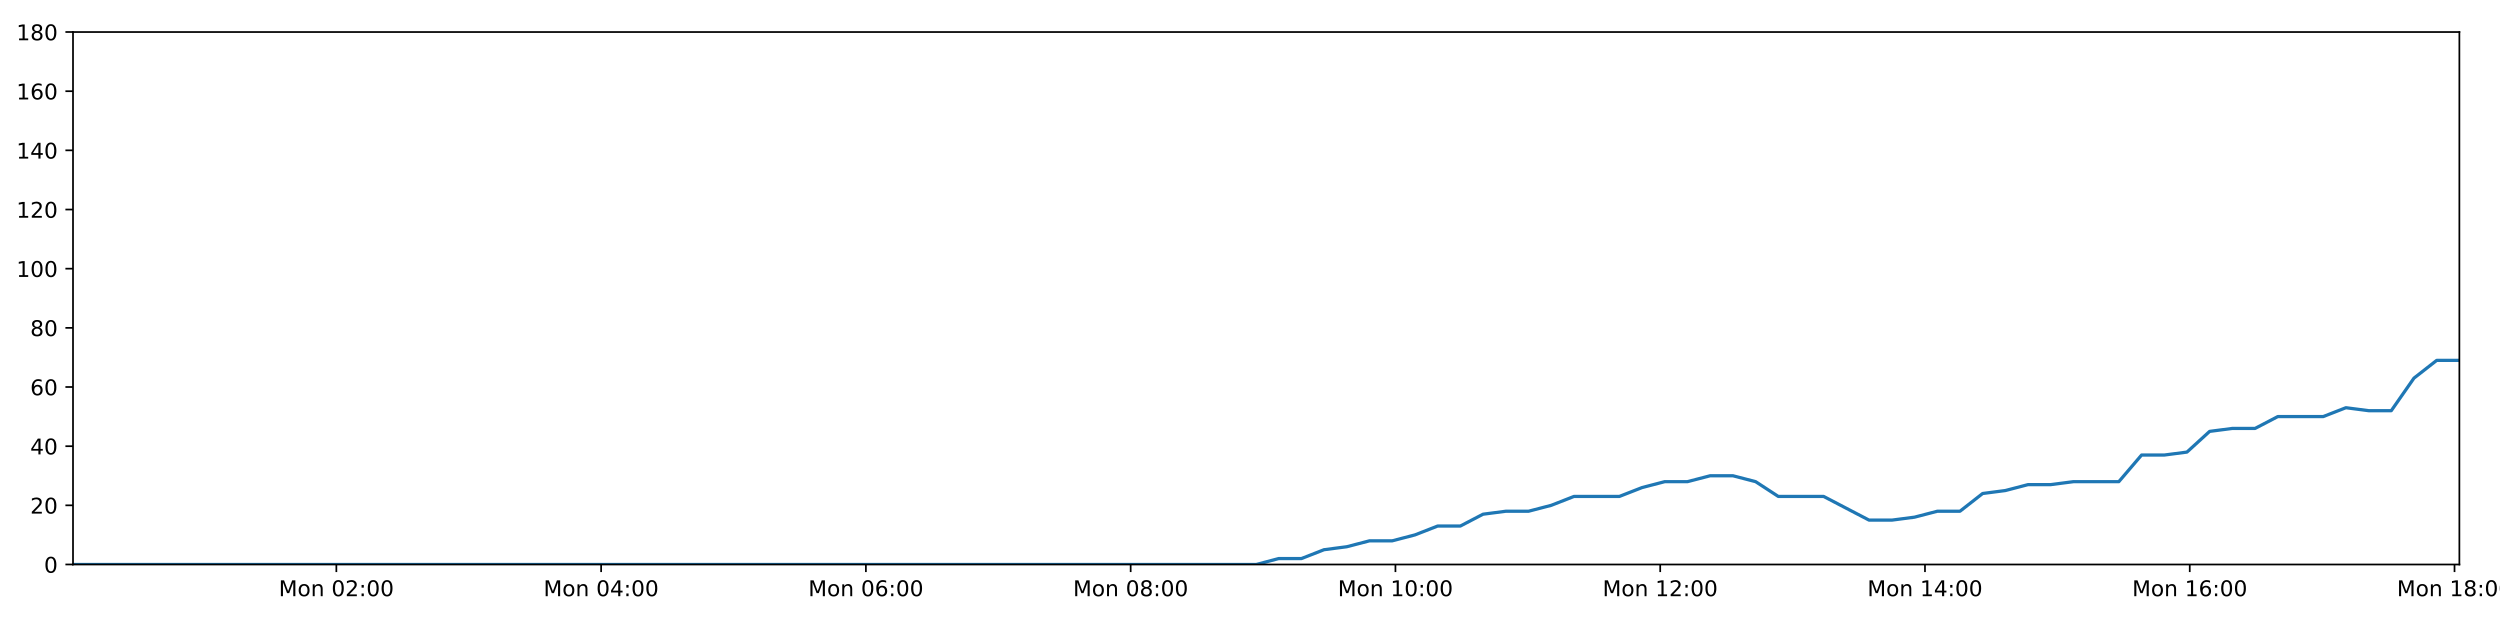
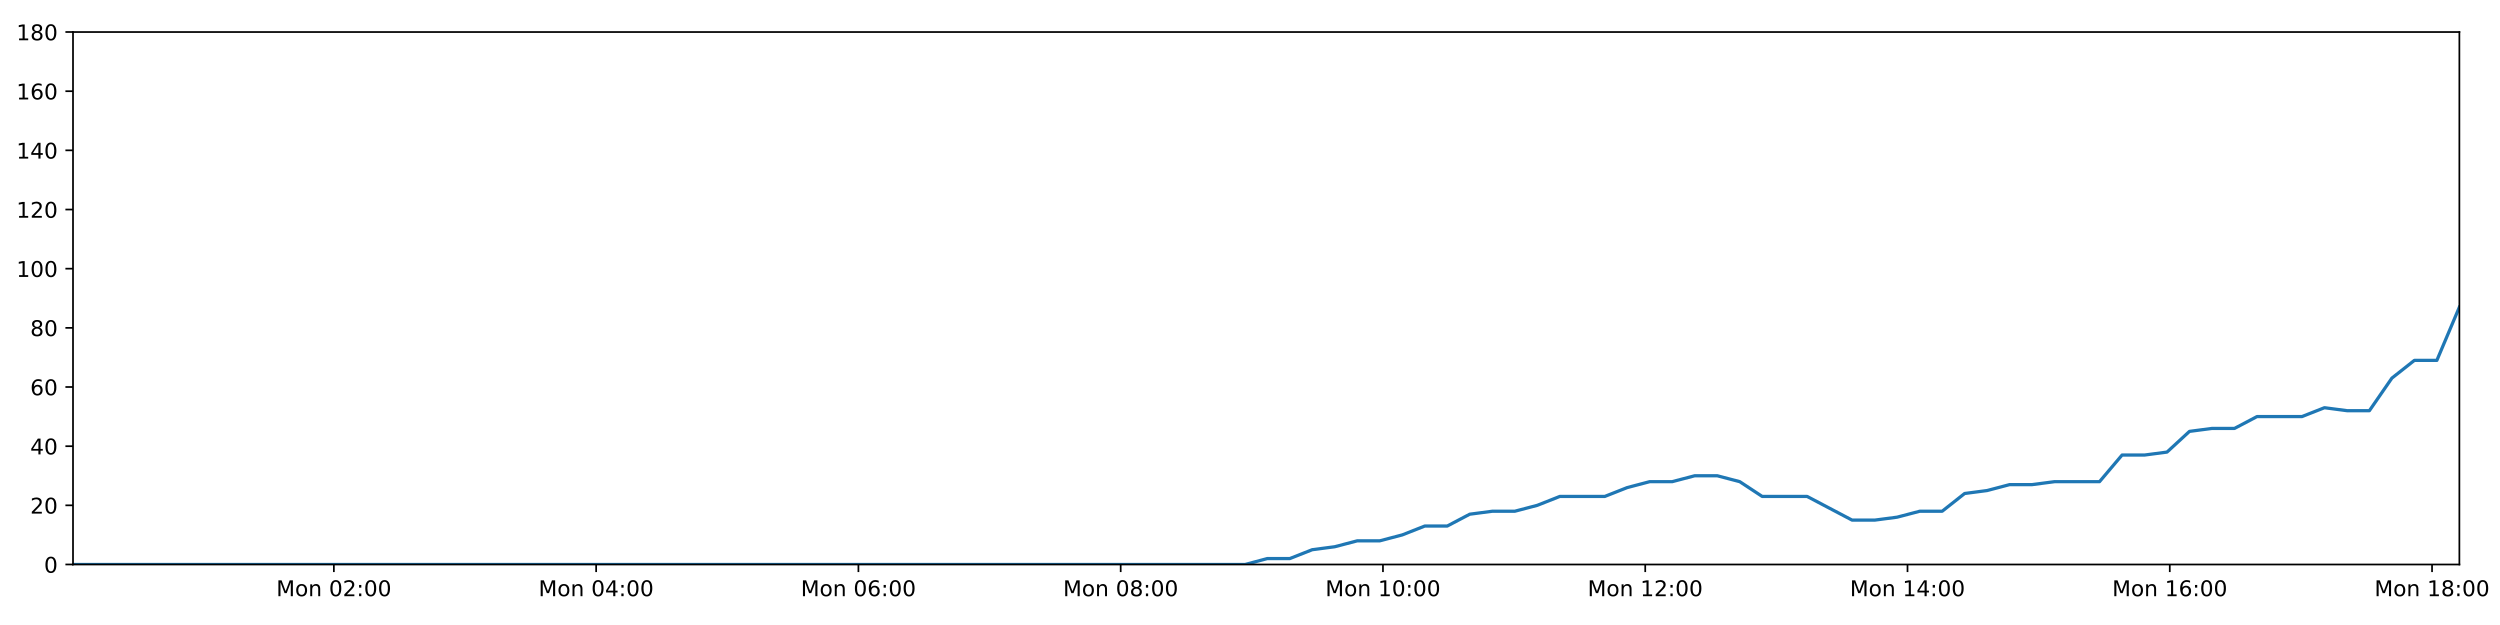
<svg xmlns="http://www.w3.org/2000/svg" xmlns:xlink="http://www.w3.org/1999/xlink" height="288pt" version="1.1" viewBox="0 0 1152 288" width="1152pt">
  <defs>
    <style type="text/css">
*{stroke-linecap:butt;stroke-linejoin:round;}
  </style>
  </defs>
  <g id="figure_1">
    <g id="patch_1">
      <path d="M 0 288  L 1152 288  L 1152 0  L 0 0  z " style="fill:#ffffff;" />
    </g>
    <g id="axes_1">
      <g id="patch_2">
        <path d="M 33.64 260.12  L 1133.28 260.12  L 1133.28 14.76  L 33.64 14.76  z " style="fill:#ffffff;" />
      </g>
      <g id="matplotlib.axis_1">
        <g id="xtick_1">
          <g id="line2d_1">
            <defs>
-               <path d="M 0 0  L 0 3.5  " id="m859e6a474f" style="stroke:#000000;stroke-width:0.8;" />
-             </defs>
-             <g>
-               <use style="stroke:#000000;stroke-width:0.8;" x="154.991" xlink:href="#m859e6a474f" y="260.12" />
+               <path d="M 0 0  L 0 3.5  " id="m4c962a098c" style="stroke:#000000;stroke-width:0.8;" />
+             </defs>
+             <g>
+               <use style="stroke:#000000;stroke-width:0.8;" x="153.846" xlink:href="#m4c962a098c" y="260.12" />
            </g>
          </g>
          <g id="text_1">
            <defs>
              <path d="M 9.812 72.906  L 24.516 72.906  L 43.109 23.297  L 61.812 72.906  L 76.516 72.906  L 76.516 0  L 66.891 0  L 66.891 64.016  L 48.094 14.016  L 38.188 14.016  L 19.391 64.016  L 19.391 0  L 9.812 0  z " id="DejaVuSans-77" />
              <path d="M 30.609 48.391  Q 23.391 48.391 19.188 42.75  Q 14.984 37.109 14.984 27.297  Q 14.984 17.484 19.156 11.844  Q 23.344 6.203 30.609 6.203  Q 37.797 6.203 41.984 11.859  Q 46.188 17.531 46.188 27.297  Q 46.188 37.016 41.984 42.703  Q 37.797 48.391 30.609 48.391  z M 30.609 56  Q 42.328 56 49.016 48.375  Q 55.719 40.766 55.719 27.297  Q 55.719 13.875 49.016 6.219  Q 42.328 -1.422 30.609 -1.422  Q 18.844 -1.422 12.172 6.219  Q 5.516 13.875 5.516 27.297  Q 5.516 40.766 12.172 48.375  Q 18.844 56 30.609 56  z " id="DejaVuSans-111" />
              <path d="M 54.891 33.016  L 54.891 0  L 45.906 0  L 45.906 32.719  Q 45.906 40.484 42.875 44.328  Q 39.844 48.188 33.797 48.188  Q 26.516 48.188 22.312 43.547  Q 18.109 38.922 18.109 30.906  L 18.109 0  L 9.078 0  L 9.078 54.688  L 18.109 54.688  L 18.109 46.188  Q 21.344 51.125 25.703 53.562  Q 30.078 56 35.797 56  Q 45.219 56 50.047 50.172  Q 54.891 44.344 54.891 33.016  z " id="DejaVuSans-110" />
              <path id="DejaVuSans-32" />
              <path d="M 31.781 66.406  Q 24.172 66.406 20.328 58.906  Q 16.5 51.422 16.5 36.375  Q 16.5 21.391 20.328 13.891  Q 24.172 6.391 31.781 6.391  Q 39.453 6.391 43.281 13.891  Q 47.125 21.391 47.125 36.375  Q 47.125 51.422 43.281 58.906  Q 39.453 66.406 31.781 66.406  z M 31.781 74.219  Q 44.047 74.219 50.516 64.516  Q 56.984 54.828 56.984 36.375  Q 56.984 17.969 50.516 8.266  Q 44.047 -1.422 31.781 -1.422  Q 19.531 -1.422 13.062 8.266  Q 6.594 17.969 6.594 36.375  Q 6.594 54.828 13.062 64.516  Q 19.531 74.219 31.781 74.219  z " id="DejaVuSans-48" />
              <path d="M 19.188 8.297  L 53.609 8.297  L 53.609 0  L 7.328 0  L 7.328 8.297  Q 12.938 14.109 22.625 23.891  Q 32.328 33.688 34.812 36.531  Q 39.547 41.844 41.422 45.531  Q 43.312 49.219 43.312 52.781  Q 43.312 58.594 39.234 62.25  Q 35.156 65.922 28.609 65.922  Q 23.969 65.922 18.812 64.312  Q 13.672 62.703 7.812 59.422  L 7.812 69.391  Q 13.766 71.781 18.938 73  Q 24.125 74.219 28.422 74.219  Q 39.75 74.219 46.484 68.547  Q 53.219 62.891 53.219 53.422  Q 53.219 48.922 51.531 44.891  Q 49.859 40.875 45.406 35.406  Q 44.188 33.984 37.641 27.219  Q 31.109 20.453 19.188 8.297  z " id="DejaVuSans-50" />
              <path d="M 11.719 12.406  L 22.016 12.406  L 22.016 0  L 11.719 0  z M 11.719 51.703  L 22.016 51.703  L 22.016 39.312  L 11.719 39.312  z " id="DejaVuSans-58" />
            </defs>
-             <g transform="translate(128.4504 274.7184)scale(0.1 -0.1)">
+             <g transform="translate(127.3054 274.7184)scale(0.1 -0.1)">
              <use xlink:href="#DejaVuSans-77" />
              <use x="86.279" xlink:href="#DejaVuSans-111" />
              <use x="147.461" xlink:href="#DejaVuSans-110" />
              <use x="210.84" xlink:href="#DejaVuSans-32" />
              <use x="242.627" xlink:href="#DejaVuSans-48" />
              <use x="306.25" xlink:href="#DejaVuSans-50" />
              <use x="369.873" xlink:href="#DejaVuSans-58" />
              <use x="403.564" xlink:href="#DejaVuSans-48" />
              <use x="467.188" xlink:href="#DejaVuSans-48" />
            </g>
          </g>
        </g>
        <g id="xtick_2">
          <g id="line2d_2">
            <g>
-               <use style="stroke:#000000;stroke-width:0.8;" x="276.998" xlink:href="#m859e6a474f" y="260.12" />
+               <use style="stroke:#000000;stroke-width:0.8;" x="274.701" xlink:href="#m4c962a098c" y="260.12" />
            </g>
          </g>
          <g id="text_2">
            <defs>
              <path d="M 37.797 64.312  L 12.891 25.391  L 37.797 25.391  z M 35.203 72.906  L 47.609 72.906  L 47.609 25.391  L 58.016 25.391  L 58.016 17.188  L 47.609 17.188  L 47.609 0  L 37.797 0  L 37.797 17.188  L 4.891 17.188  L 4.891 26.703  z " id="DejaVuSans-52" />
            </defs>
-             <g transform="translate(250.4569 274.7184)scale(0.1 -0.1)">
+             <g transform="translate(248.1607 274.7184)scale(0.1 -0.1)">
              <use xlink:href="#DejaVuSans-77" />
              <use x="86.279" xlink:href="#DejaVuSans-111" />
              <use x="147.461" xlink:href="#DejaVuSans-110" />
              <use x="210.84" xlink:href="#DejaVuSans-32" />
              <use x="242.627" xlink:href="#DejaVuSans-48" />
              <use x="306.25" xlink:href="#DejaVuSans-52" />
              <use x="369.873" xlink:href="#DejaVuSans-58" />
              <use x="403.564" xlink:href="#DejaVuSans-48" />
              <use x="467.188" xlink:href="#DejaVuSans-48" />
            </g>
          </g>
        </g>
        <g id="xtick_3">
          <g id="line2d_3">
            <g>
-               <use style="stroke:#000000;stroke-width:0.8;" x="399.004" xlink:href="#m859e6a474f" y="260.12" />
+               <use style="stroke:#000000;stroke-width:0.8;" x="395.557" xlink:href="#m4c962a098c" y="260.12" />
            </g>
          </g>
          <g id="text_3">
            <defs>
              <path d="M 33.016 40.375  Q 26.375 40.375 22.484 35.828  Q 18.609 31.297 18.609 23.391  Q 18.609 15.531 22.484 10.953  Q 26.375 6.391 33.016 6.391  Q 39.656 6.391 43.531 10.953  Q 47.406 15.531 47.406 23.391  Q 47.406 31.297 43.531 35.828  Q 39.656 40.375 33.016 40.375  z M 52.594 71.297  L 52.594 62.312  Q 48.875 64.062 45.094 64.984  Q 41.312 65.922 37.594 65.922  Q 27.828 65.922 22.672 59.328  Q 17.531 52.734 16.797 39.406  Q 19.672 43.656 24.016 45.922  Q 28.375 48.188 33.594 48.188  Q 44.578 48.188 50.953 41.516  Q 57.328 34.859 57.328 23.391  Q 57.328 12.156 50.688 5.359  Q 44.047 -1.422 33.016 -1.422  Q 20.359 -1.422 13.672 8.266  Q 6.984 17.969 6.984 36.375  Q 6.984 53.656 15.188 63.938  Q 23.391 74.219 37.203 74.219  Q 40.922 74.219 44.703 73.484  Q 48.484 72.75 52.594 71.297  z " id="DejaVuSans-54" />
            </defs>
-             <g transform="translate(372.4634 274.7184)scale(0.1 -0.1)">
+             <g transform="translate(369.0159 274.7184)scale(0.1 -0.1)">
              <use xlink:href="#DejaVuSans-77" />
              <use x="86.279" xlink:href="#DejaVuSans-111" />
              <use x="147.461" xlink:href="#DejaVuSans-110" />
              <use x="210.84" xlink:href="#DejaVuSans-32" />
              <use x="242.627" xlink:href="#DejaVuSans-48" />
              <use x="306.25" xlink:href="#DejaVuSans-54" />
              <use x="369.873" xlink:href="#DejaVuSans-58" />
              <use x="403.564" xlink:href="#DejaVuSans-48" />
              <use x="467.188" xlink:href="#DejaVuSans-48" />
            </g>
          </g>
        </g>
        <g id="xtick_4">
          <g id="line2d_4">
            <g>
-               <use style="stroke:#000000;stroke-width:0.8;" x="521.01" xlink:href="#m859e6a474f" y="260.12" />
+               <use style="stroke:#000000;stroke-width:0.8;" x="516.412" xlink:href="#m4c962a098c" y="260.12" />
            </g>
          </g>
          <g id="text_4">
            <defs>
              <path d="M 31.781 34.625  Q 24.75 34.625 20.719 30.859  Q 16.703 27.094 16.703 20.516  Q 16.703 13.922 20.719 10.156  Q 24.75 6.391 31.781 6.391  Q 38.812 6.391 42.859 10.172  Q 46.922 13.969 46.922 20.516  Q 46.922 27.094 42.891 30.859  Q 38.875 34.625 31.781 34.625  z M 21.922 38.812  Q 15.578 40.375 12.031 44.719  Q 8.5 49.078 8.5 55.328  Q 8.5 64.062 14.719 69.141  Q 20.953 74.219 31.781 74.219  Q 42.672 74.219 48.875 69.141  Q 55.078 64.062 55.078 55.328  Q 55.078 49.078 51.531 44.719  Q 48 40.375 41.703 38.812  Q 48.828 37.156 52.797 32.312  Q 56.781 27.484 56.781 20.516  Q 56.781 9.906 50.312 4.234  Q 43.844 -1.422 31.781 -1.422  Q 19.734 -1.422 13.25 4.234  Q 6.781 9.906 6.781 20.516  Q 6.781 27.484 10.781 32.312  Q 14.797 37.156 21.922 38.812  z M 18.312 54.391  Q 18.312 48.734 21.844 45.562  Q 25.391 42.391 31.781 42.391  Q 38.141 42.391 41.719 45.562  Q 45.312 48.734 45.312 54.391  Q 45.312 60.062 41.719 63.234  Q 38.141 66.406 31.781 66.406  Q 25.391 66.406 21.844 63.234  Q 18.312 60.062 18.312 54.391  z " id="DejaVuSans-56" />
            </defs>
-             <g transform="translate(494.4698 274.7184)scale(0.1 -0.1)">
+             <g transform="translate(489.8711 274.7184)scale(0.1 -0.1)">
              <use xlink:href="#DejaVuSans-77" />
              <use x="86.279" xlink:href="#DejaVuSans-111" />
              <use x="147.461" xlink:href="#DejaVuSans-110" />
              <use x="210.84" xlink:href="#DejaVuSans-32" />
              <use x="242.627" xlink:href="#DejaVuSans-48" />
              <use x="306.25" xlink:href="#DejaVuSans-56" />
              <use x="369.873" xlink:href="#DejaVuSans-58" />
              <use x="403.564" xlink:href="#DejaVuSans-48" />
              <use x="467.188" xlink:href="#DejaVuSans-48" />
            </g>
          </g>
        </g>
        <g id="xtick_5">
          <g id="line2d_5">
            <g>
-               <use style="stroke:#000000;stroke-width:0.8;" x="643.017" xlink:href="#m859e6a474f" y="260.12" />
+               <use style="stroke:#000000;stroke-width:0.8;" x="637.267" xlink:href="#m4c962a098c" y="260.12" />
            </g>
          </g>
          <g id="text_5">
            <defs>
              <path d="M 12.406 8.297  L 28.516 8.297  L 28.516 63.922  L 10.984 60.406  L 10.984 69.391  L 28.422 72.906  L 38.281 72.906  L 38.281 8.297  L 54.391 8.297  L 54.391 0  L 12.406 0  z " id="DejaVuSans-49" />
            </defs>
-             <g transform="translate(616.4763 274.7184)scale(0.1 -0.1)">
+             <g transform="translate(610.7264 274.7184)scale(0.1 -0.1)">
              <use xlink:href="#DejaVuSans-77" />
              <use x="86.279" xlink:href="#DejaVuSans-111" />
              <use x="147.461" xlink:href="#DejaVuSans-110" />
              <use x="210.84" xlink:href="#DejaVuSans-32" />
              <use x="242.627" xlink:href="#DejaVuSans-49" />
              <use x="306.25" xlink:href="#DejaVuSans-48" />
              <use x="369.873" xlink:href="#DejaVuSans-58" />
              <use x="403.564" xlink:href="#DejaVuSans-48" />
              <use x="467.188" xlink:href="#DejaVuSans-48" />
            </g>
          </g>
        </g>
        <g id="xtick_6">
          <g id="line2d_6">
            <g>
-               <use style="stroke:#000000;stroke-width:0.8;" x="765.023" xlink:href="#m859e6a474f" y="260.12" />
+               <use style="stroke:#000000;stroke-width:0.8;" x="758.122" xlink:href="#m4c962a098c" y="260.12" />
            </g>
          </g>
          <g id="text_6">
-             <g transform="translate(738.4827 274.7184)scale(0.1 -0.1)">
+             <g transform="translate(731.5816 274.7184)scale(0.1 -0.1)">
              <use xlink:href="#DejaVuSans-77" />
              <use x="86.279" xlink:href="#DejaVuSans-111" />
              <use x="147.461" xlink:href="#DejaVuSans-110" />
              <use x="210.84" xlink:href="#DejaVuSans-32" />
              <use x="242.627" xlink:href="#DejaVuSans-49" />
              <use x="306.25" xlink:href="#DejaVuSans-50" />
              <use x="369.873" xlink:href="#DejaVuSans-58" />
              <use x="403.564" xlink:href="#DejaVuSans-48" />
              <use x="467.188" xlink:href="#DejaVuSans-48" />
            </g>
          </g>
        </g>
        <g id="xtick_7">
          <g id="line2d_7">
            <g>
-               <use style="stroke:#000000;stroke-width:0.8;" x="887.03" xlink:href="#m859e6a474f" y="260.12" />
+               <use style="stroke:#000000;stroke-width:0.8;" x="878.978" xlink:href="#m4c962a098c" y="260.12" />
            </g>
          </g>
          <g id="text_7">
-             <g transform="translate(860.4892 274.7184)scale(0.1 -0.1)">
+             <g transform="translate(852.4369 274.7184)scale(0.1 -0.1)">
              <use xlink:href="#DejaVuSans-77" />
              <use x="86.279" xlink:href="#DejaVuSans-111" />
              <use x="147.461" xlink:href="#DejaVuSans-110" />
              <use x="210.84" xlink:href="#DejaVuSans-32" />
              <use x="242.627" xlink:href="#DejaVuSans-49" />
              <use x="306.25" xlink:href="#DejaVuSans-52" />
              <use x="369.873" xlink:href="#DejaVuSans-58" />
              <use x="403.564" xlink:href="#DejaVuSans-48" />
              <use x="467.188" xlink:href="#DejaVuSans-48" />
            </g>
          </g>
        </g>
        <g id="xtick_8">
          <g id="line2d_8">
            <g>
-               <use style="stroke:#000000;stroke-width:0.8;" x="1009.036" xlink:href="#m859e6a474f" y="260.12" />
+               <use style="stroke:#000000;stroke-width:0.8;" x="999.833" xlink:href="#m4c962a098c" y="260.12" />
            </g>
          </g>
          <g id="text_8">
-             <g transform="translate(982.4957 274.7184)scale(0.1 -0.1)">
+             <g transform="translate(973.2921 274.7184)scale(0.1 -0.1)">
              <use xlink:href="#DejaVuSans-77" />
              <use x="86.279" xlink:href="#DejaVuSans-111" />
              <use x="147.461" xlink:href="#DejaVuSans-110" />
              <use x="210.84" xlink:href="#DejaVuSans-32" />
              <use x="242.627" xlink:href="#DejaVuSans-49" />
              <use x="306.25" xlink:href="#DejaVuSans-54" />
              <use x="369.873" xlink:href="#DejaVuSans-58" />
              <use x="403.564" xlink:href="#DejaVuSans-48" />
              <use x="467.188" xlink:href="#DejaVuSans-48" />
            </g>
          </g>
        </g>
        <g id="xtick_9">
          <g id="line2d_9">
            <g>
-               <use style="stroke:#000000;stroke-width:0.8;" x="1131.043" xlink:href="#m859e6a474f" y="260.12" />
+               <use style="stroke:#000000;stroke-width:0.8;" x="1120.688" xlink:href="#m4c962a098c" y="260.12" />
            </g>
          </g>
          <g id="text_9">
-             <g transform="translate(1104.502 274.7184)scale(0.1 -0.1)">
+             <g transform="translate(1094.147 274.7184)scale(0.1 -0.1)">
              <use xlink:href="#DejaVuSans-77" />
              <use x="86.279" xlink:href="#DejaVuSans-111" />
              <use x="147.461" xlink:href="#DejaVuSans-110" />
              <use x="210.84" xlink:href="#DejaVuSans-32" />
              <use x="242.627" xlink:href="#DejaVuSans-49" />
              <use x="306.25" xlink:href="#DejaVuSans-56" />
              <use x="369.873" xlink:href="#DejaVuSans-58" />
              <use x="403.564" xlink:href="#DejaVuSans-48" />
              <use x="467.188" xlink:href="#DejaVuSans-48" />
            </g>
          </g>
        </g>
      </g>
      <g id="matplotlib.axis_2">
        <g id="ytick_1">
          <g id="line2d_10">
            <defs>
-               <path d="M 0 0  L -3.5 0  " id="mc1a168265b" style="stroke:#000000;stroke-width:0.8;" />
-             </defs>
-             <g>
-               <use style="stroke:#000000;stroke-width:0.8;" x="33.64" xlink:href="#mc1a168265b" y="260.12" />
+               <path d="M 0 0  L -3.5 0  " id="mf9d399ba7f" style="stroke:#000000;stroke-width:0.8;" />
+             </defs>
+             <g>
+               <use style="stroke:#000000;stroke-width:0.8;" x="33.64" xlink:href="#mf9d399ba7f" y="260.12" />
            </g>
          </g>
          <g id="text_10">
            <g transform="translate(20.2775 263.9192)scale(0.1 -0.1)">
              <use xlink:href="#DejaVuSans-48" />
            </g>
          </g>
        </g>
        <g id="ytick_2">
          <g id="line2d_11">
            <g>
-               <use style="stroke:#000000;stroke-width:0.8;" x="33.64" xlink:href="#mc1a168265b" y="232.858" />
+               <use style="stroke:#000000;stroke-width:0.8;" x="33.64" xlink:href="#mf9d399ba7f" y="232.858" />
            </g>
          </g>
          <g id="text_11">
            <g transform="translate(13.915 236.657)scale(0.1 -0.1)">
              <use xlink:href="#DejaVuSans-50" />
              <use x="63.623" xlink:href="#DejaVuSans-48" />
            </g>
          </g>
        </g>
        <g id="ytick_3">
          <g id="line2d_12">
            <g>
-               <use style="stroke:#000000;stroke-width:0.8;" x="33.64" xlink:href="#mc1a168265b" y="205.596" />
+               <use style="stroke:#000000;stroke-width:0.8;" x="33.64" xlink:href="#mf9d399ba7f" y="205.596" />
            </g>
          </g>
          <g id="text_12">
            <g transform="translate(13.915 209.3948)scale(0.1 -0.1)">
              <use xlink:href="#DejaVuSans-52" />
              <use x="63.623" xlink:href="#DejaVuSans-48" />
            </g>
          </g>
        </g>
        <g id="ytick_4">
          <g id="line2d_13">
            <g>
-               <use style="stroke:#000000;stroke-width:0.8;" x="33.64" xlink:href="#mc1a168265b" y="178.333" />
+               <use style="stroke:#000000;stroke-width:0.8;" x="33.64" xlink:href="#mf9d399ba7f" y="178.333" />
            </g>
          </g>
          <g id="text_13">
            <g transform="translate(13.915 182.1326)scale(0.1 -0.1)">
              <use xlink:href="#DejaVuSans-54" />
              <use x="63.623" xlink:href="#DejaVuSans-48" />
            </g>
          </g>
        </g>
        <g id="ytick_5">
          <g id="line2d_14">
            <g>
-               <use style="stroke:#000000;stroke-width:0.8;" x="33.64" xlink:href="#mc1a168265b" y="151.071" />
+               <use style="stroke:#000000;stroke-width:0.8;" x="33.64" xlink:href="#mf9d399ba7f" y="151.071" />
            </g>
          </g>
          <g id="text_14">
            <g transform="translate(13.915 154.8703)scale(0.1 -0.1)">
              <use xlink:href="#DejaVuSans-56" />
              <use x="63.623" xlink:href="#DejaVuSans-48" />
            </g>
          </g>
        </g>
        <g id="ytick_6">
          <g id="line2d_15">
            <g>
-               <use style="stroke:#000000;stroke-width:0.8;" x="33.64" xlink:href="#mc1a168265b" y="123.809" />
+               <use style="stroke:#000000;stroke-width:0.8;" x="33.64" xlink:href="#mf9d399ba7f" y="123.809" />
            </g>
          </g>
          <g id="text_15">
            <g transform="translate(7.5525 127.6081)scale(0.1 -0.1)">
              <use xlink:href="#DejaVuSans-49" />
              <use x="63.623" xlink:href="#DejaVuSans-48" />
              <use x="127.246" xlink:href="#DejaVuSans-48" />
            </g>
          </g>
        </g>
        <g id="ytick_7">
          <g id="line2d_16">
            <g>
-               <use style="stroke:#000000;stroke-width:0.8;" x="33.64" xlink:href="#mc1a168265b" y="96.547" />
+               <use style="stroke:#000000;stroke-width:0.8;" x="33.64" xlink:href="#mf9d399ba7f" y="96.547" />
            </g>
          </g>
          <g id="text_16">
            <g transform="translate(7.5525 100.3459)scale(0.1 -0.1)">
              <use xlink:href="#DejaVuSans-49" />
              <use x="63.623" xlink:href="#DejaVuSans-50" />
              <use x="127.246" xlink:href="#DejaVuSans-48" />
            </g>
          </g>
        </g>
        <g id="ytick_8">
          <g id="line2d_17">
            <g>
-               <use style="stroke:#000000;stroke-width:0.8;" x="33.64" xlink:href="#mc1a168265b" y="69.284" />
+               <use style="stroke:#000000;stroke-width:0.8;" x="33.64" xlink:href="#mf9d399ba7f" y="69.284" />
            </g>
          </g>
          <g id="text_17">
            <g transform="translate(7.5525 73.08366)scale(0.1 -0.1)">
              <use xlink:href="#DejaVuSans-49" />
              <use x="63.623" xlink:href="#DejaVuSans-52" />
              <use x="127.246" xlink:href="#DejaVuSans-48" />
            </g>
          </g>
        </g>
        <g id="ytick_9">
          <g id="line2d_18">
            <g>
-               <use style="stroke:#000000;stroke-width:0.8;" x="33.64" xlink:href="#mc1a168265b" y="42.022" />
+               <use style="stroke:#000000;stroke-width:0.8;" x="33.64" xlink:href="#mf9d399ba7f" y="42.022" />
            </g>
          </g>
          <g id="text_18">
            <g transform="translate(7.5525 45.82144)scale(0.1 -0.1)">
              <use xlink:href="#DejaVuSans-49" />
              <use x="63.623" xlink:href="#DejaVuSans-54" />
              <use x="127.246" xlink:href="#DejaVuSans-48" />
            </g>
          </g>
        </g>
        <g id="ytick_10">
          <g id="line2d_19">
            <g>
-               <use style="stroke:#000000;stroke-width:0.8;" x="33.64" xlink:href="#mc1a168265b" y="14.76" />
+               <use style="stroke:#000000;stroke-width:0.8;" x="33.64" xlink:href="#mf9d399ba7f" y="14.76" />
            </g>
          </g>
          <g id="text_19">
            <g transform="translate(7.5525 18.55922)scale(0.1 -0.1)">
              <use xlink:href="#DejaVuSans-49" />
              <use x="63.623" xlink:href="#DejaVuSans-56" />
              <use x="127.246" xlink:href="#DejaVuSans-48" />
            </g>
          </g>
        </g>
      </g>
      <g id="line2d_20">
-         <path clip-path="url(#p4384bfe235)" d="M 33.64 260.12  L 43.931 260.12  L 54.22 260.12  L 64.508 260.12  L 74.803 260.12  L 85.091 260.12  L 95.375 260.12  L 105.663 260.12  L 115.952 260.12  L 126.244 260.12  L 136.53 260.12  L 146.813 260.12  L 157.103 260.12  L 167.39 260.12  L 177.676 260.12  L 187.964 260.12  L 198.249 260.12  L 208.54 260.12  L 218.826 260.12  L 229.115 260.12  L 239.402 260.12  L 249.695 260.12  L 259.986 260.12  L 270.269 260.12  L 280.557 260.12  L 290.844 260.12  L 301.131 260.12  L 311.419 260.12  L 321.704 260.12  L 331.991 260.12  L 342.277 260.12  L 352.566 260.12  L 362.851 260.12  L 373.134 260.12  L 383.423 260.12  L 393.709 260.12  L 403.998 260.12  L 414.283 260.12  L 424.583 260.12  L 434.868 260.12  L 445.156 260.12  L 455.446 260.12  L 465.738 260.12  L 476.025 260.12  L 486.313 260.12  L 496.603 260.12  L 506.888 260.12  L 517.176 260.12  L 527.465 260.12  L 537.75 260.12  L 548.034 260.12  L 558.323 260.12  L 568.607 260.12  L 578.892 260.12  L 589.179 257.394  L 599.668 257.394  L 610.123 253.304  L 620.575 251.941  L 631.053 249.215  L 641.516 249.215  L 651.995 246.489  L 662.459 242.4  L 672.917 242.4  L 683.381 236.947  L 693.857 235.584  L 704.328 235.584  L 714.805 232.858  L 725.258 228.768  L 735.716 228.768  L 746.183 228.768  L 756.638 224.679  L 767.104 221.953  L 777.57 221.953  L 788.056 219.227  L 798.523 219.227  L 808.999 221.953  L 819.451 228.768  L 829.9 228.768  L 840.355 228.768  L 850.805 234.221  L 861.264 239.673  L 871.752 239.673  L 882.222 238.31  L 892.701 235.584  L 903.154 235.584  L 913.607 227.405  L 924.058 226.042  L 934.515 223.316  L 944.968 223.316  L 955.443 221.953  L 965.906 221.953  L 976.358 221.953  L 986.831 209.685  L 997.284 209.685  L 1007.747 208.322  L 1018.204 198.78  L 1028.686 197.417  L 1039.142 197.417  L 1049.598 191.964  L 1060.056 191.964  L 1070.514 191.964  L 1080.991 187.875  L 1091.445 189.238  L 1101.901 189.238  L 1112.356 174.244  L 1122.816 166.065  L 1133.28 166.065  " style="fill:none;stroke:#1f77b4;stroke-linecap:square;stroke-width:1.5;" />
+         <path clip-path="url(#p38c8a346ec)" d="M 33.64 260.12  L 43.834 260.12  L 54.025 260.12  L 64.217 260.12  L 74.414 260.12  L 84.606 260.12  L 94.792 260.12  L 104.984 260.12  L 115.175 260.12  L 125.37 260.12  L 135.559 260.12  L 145.745 260.12  L 155.938 260.12  L 166.128 260.12  L 176.317 260.12  L 186.508 260.12  L 196.696 260.12  L 206.889 260.12  L 217.079 260.12  L 227.271 260.12  L 237.46 260.12  L 247.656 260.12  L 257.85 260.12  L 268.036 260.12  L 278.227 260.12  L 288.417 260.12  L 298.607 260.12  L 308.798 260.12  L 318.986 260.12  L 329.176 260.12  L 339.364 260.12  L 349.557 260.12  L 359.745 260.12  L 369.931 260.12  L 380.122 260.12  L 390.311 260.12  L 400.503 260.12  L 410.691 260.12  L 420.894 260.12  L 431.082 260.12  L 441.273 260.12  L 451.466 260.12  L 461.66 260.12  L 471.85 260.12  L 482.042 260.12  L 492.234 260.12  L 502.422 260.12  L 512.613 260.12  L 522.806 260.12  L 532.994 260.12  L 543.181 260.12  L 553.372 260.12  L 563.56 260.12  L 573.748 260.12  L 583.937 257.394  L 594.327 257.394  L 604.683 253.304  L 615.037 251.941  L 625.416 249.215  L 635.781 249.215  L 646.16 246.489  L 656.526 242.4  L 666.885 242.4  L 677.25 236.947  L 687.628 235.584  L 697.999 235.584  L 708.378 232.858  L 718.732 228.768  L 729.092 228.768  L 739.459 228.768  L 749.816 224.679  L 760.183 221.953  L 770.551 221.953  L 780.937 219.227  L 791.306 219.227  L 801.683 221.953  L 812.036 228.768  L 822.386 228.768  L 832.743 228.768  L 843.095 234.221  L 853.455 239.673  L 863.844 239.673  L 874.215 238.31  L 884.595 235.584  L 894.949 235.584  L 905.304 227.405  L 915.656 226.042  L 926.015 223.316  L 936.369 223.316  L 946.745 221.953  L 957.11 221.953  L 967.463 221.953  L 977.837 209.685  L 988.191 209.685  L 998.556 208.322  L 1008.914 198.78  L 1019.297 197.417  L 1029.655 197.417  L 1040.012 191.964  L 1050.371 191.964  L 1060.731 191.964  L 1071.109 187.875  L 1081.464 189.238  L 1091.821 189.238  L 1102.178 174.244  L 1112.539 166.065  L 1122.904 166.065  L 1133.28 141.529  " style="fill:none;stroke:#1f77b4;stroke-linecap:square;stroke-width:1.5;" />
      </g>
      <g id="patch_3">
        <path d="M 33.64 260.12  L 33.64 14.76  " style="fill:none;stroke:#000000;stroke-linecap:square;stroke-linejoin:miter;stroke-width:0.8;" />
      </g>
      <g id="patch_4">
        <path d="M 1133.28 260.12  L 1133.28 14.76  " style="fill:none;stroke:#000000;stroke-linecap:square;stroke-linejoin:miter;stroke-width:0.8;" />
      </g>
      <g id="patch_5">
        <path d="M 33.64 260.12  L 1133.28 260.12  " style="fill:none;stroke:#000000;stroke-linecap:square;stroke-linejoin:miter;stroke-width:0.8;" />
      </g>
      <g id="patch_6">
        <path d="M 33.64 14.76  L 1133.28 14.76  " style="fill:none;stroke:#000000;stroke-linecap:square;stroke-linejoin:miter;stroke-width:0.8;" />
      </g>
    </g>
  </g>
  <defs>
-     <clipPath id="p4384bfe235">
+     <clipPath id="p38c8a346ec">
      <rect height="245.36" width="1099.64" x="33.64" y="14.76" />
    </clipPath>
  </defs>
</svg>
